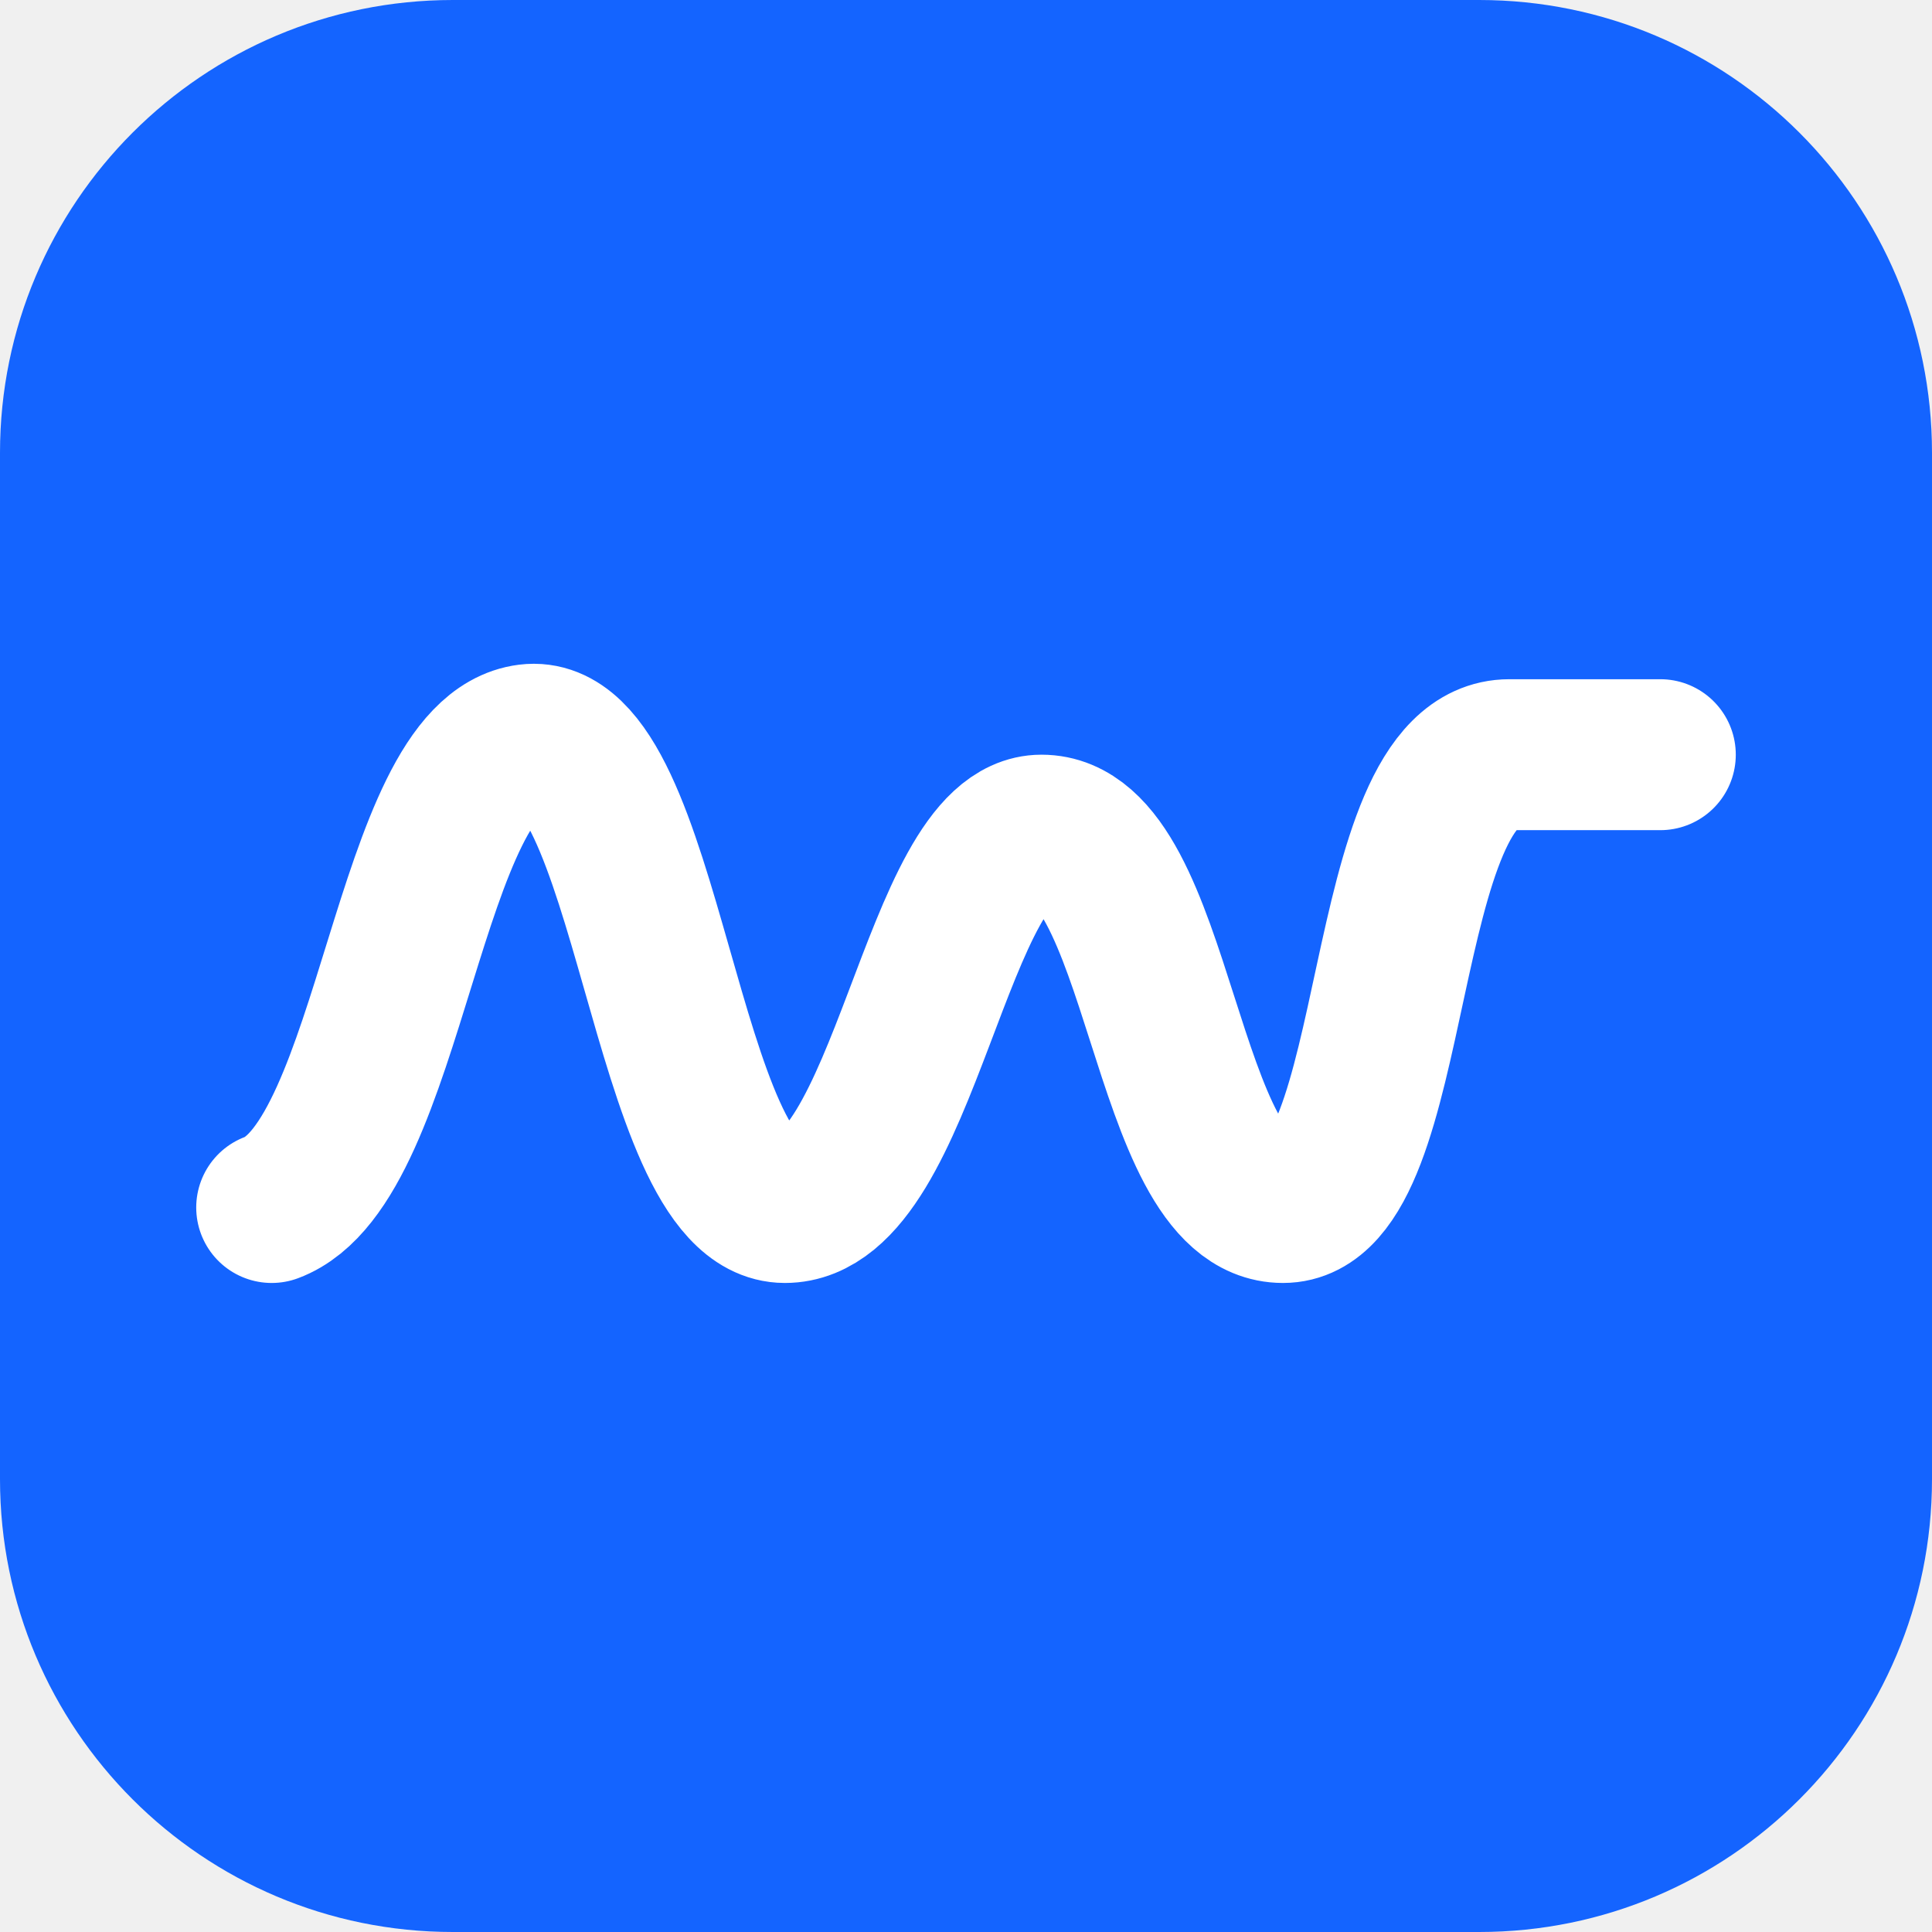
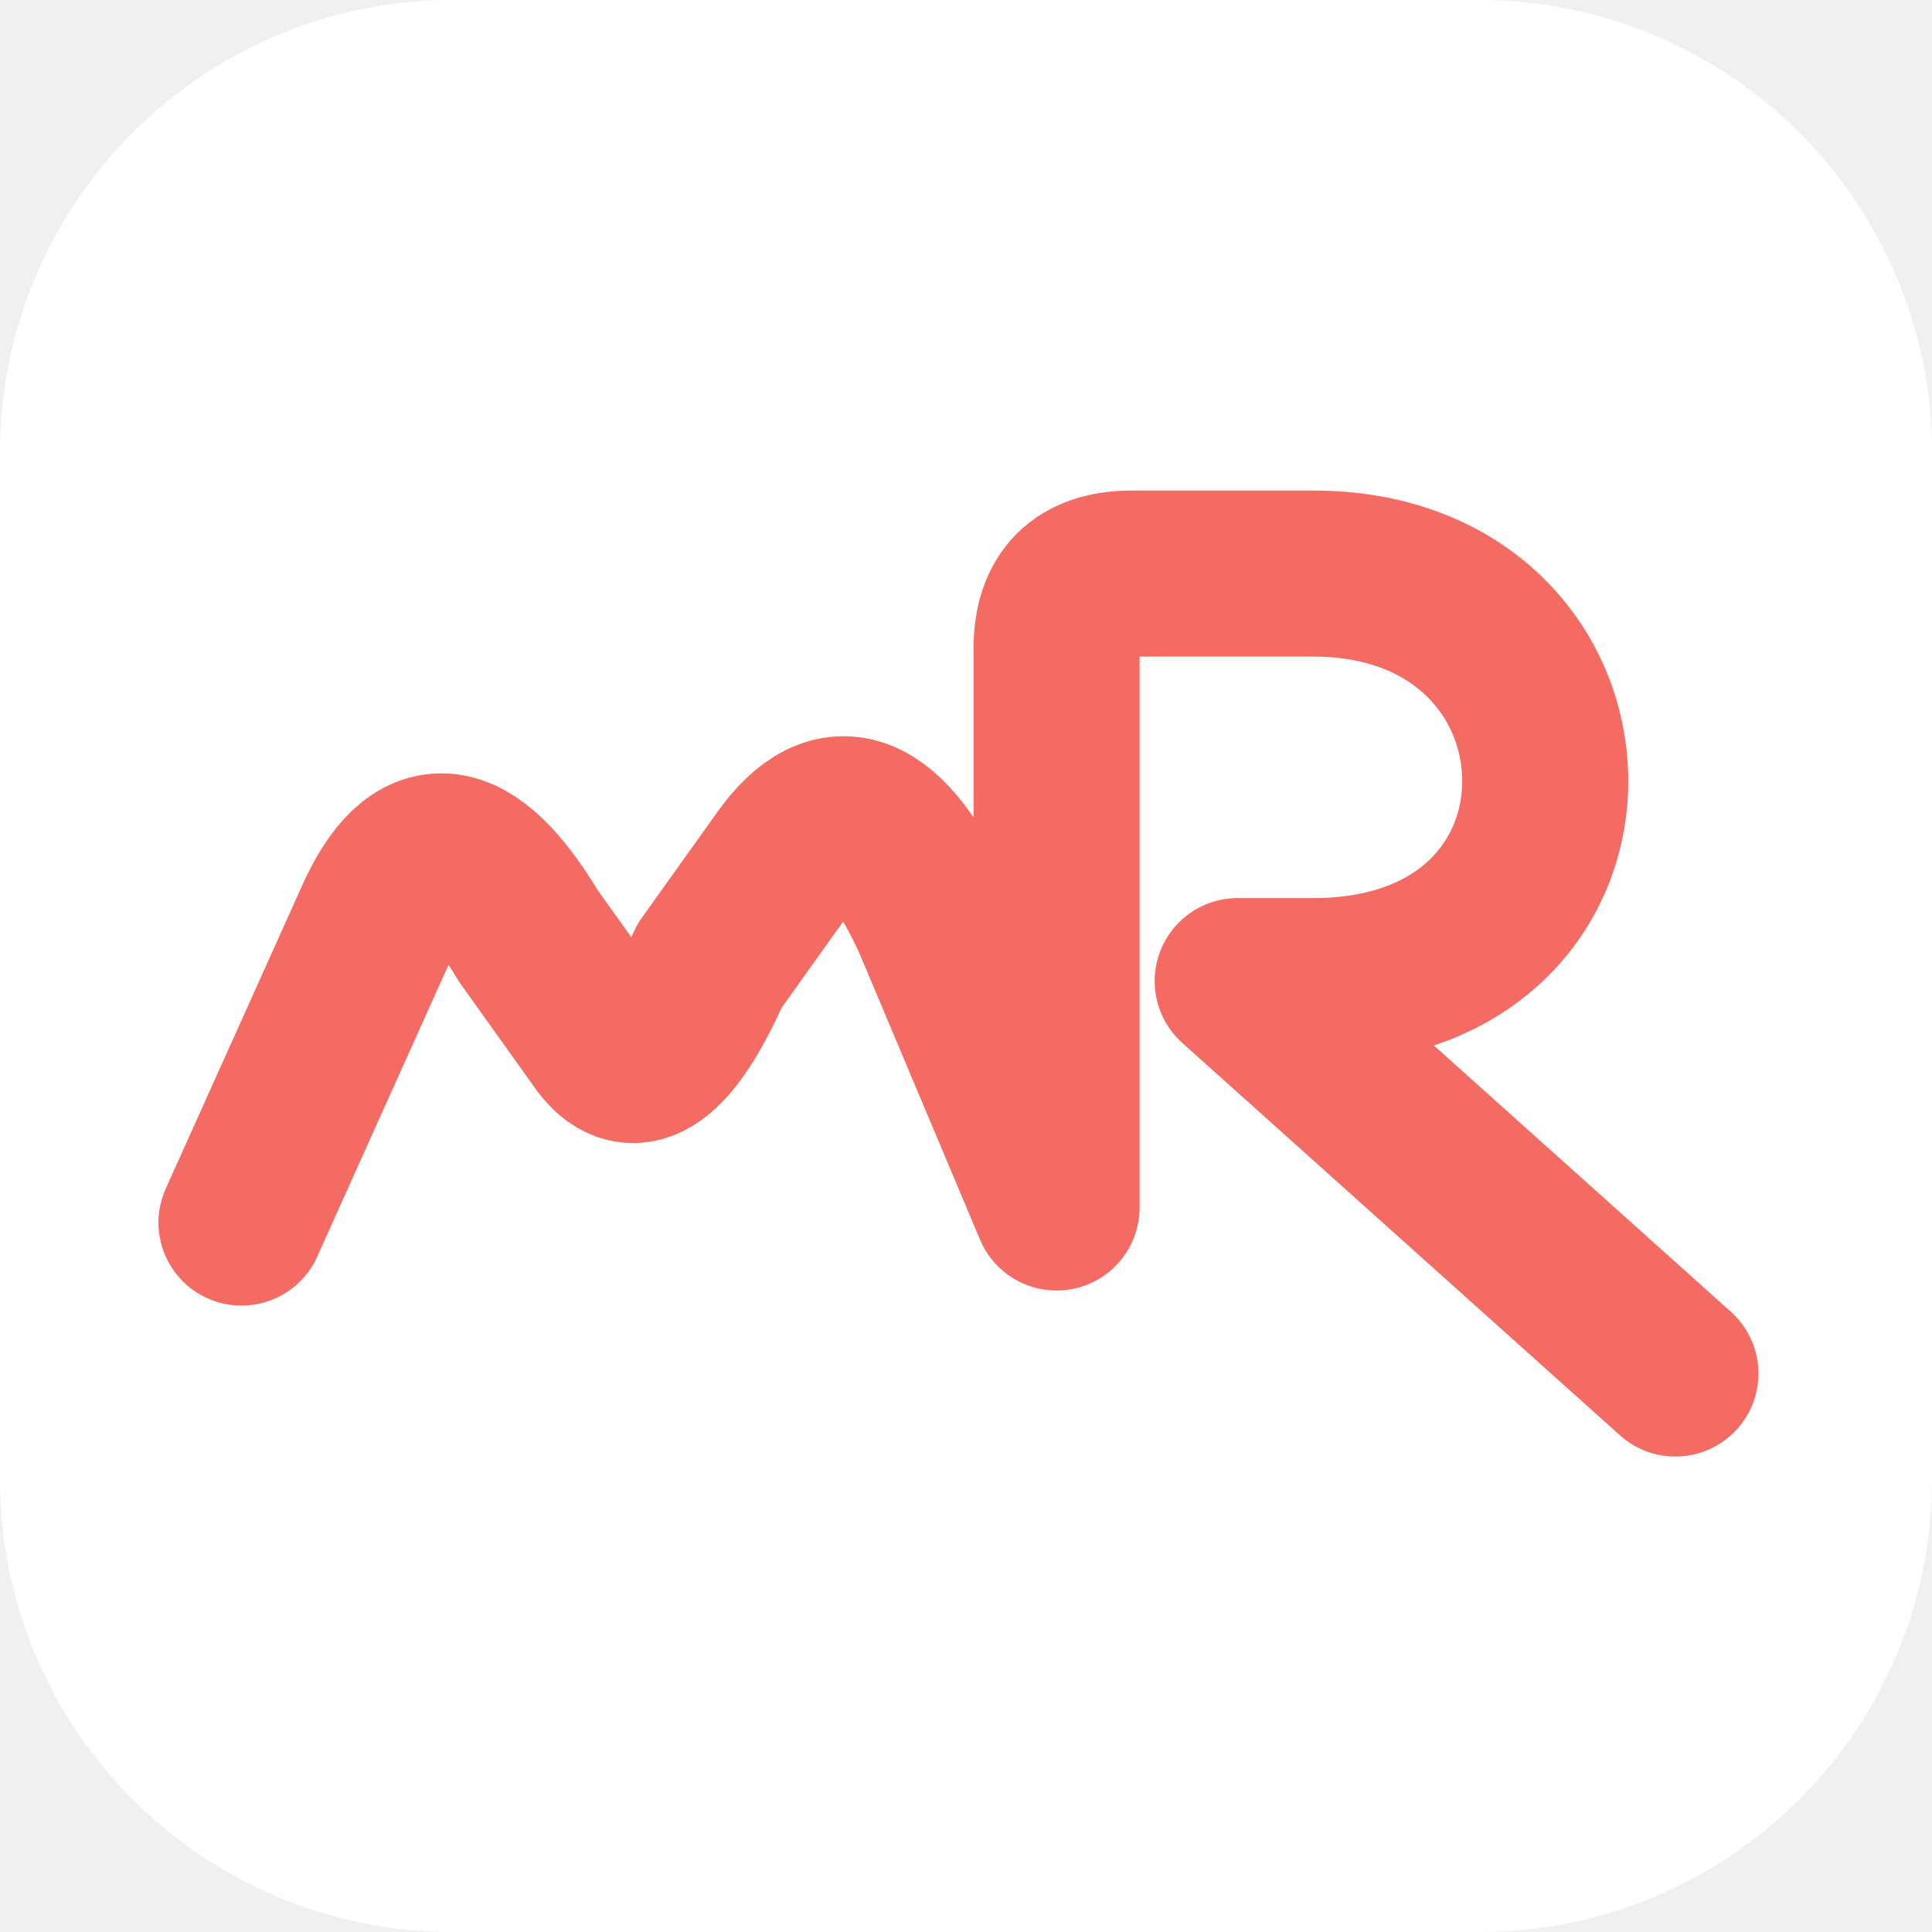
<svg xmlns="http://www.w3.org/2000/svg" viewBox="0 0 128 128" fill="none">
-   <rect width="128" height="128" rx="30" fill="#1464FF" />
-   <path d="M18 80 C26 77 27 50 35 49 C43 48 44 80 52 80 C60 80 62 55 69 55 C77 55 77 80 85 80 C93 80 91 50 100 50 H110" stroke="white" stroke-width="10" stroke-linecap="round" stroke-linejoin="round" />
+   <rect width="128" height="128" rx="30" fill="white" />
+   <path d="M16 81 L25 61 Q29 52 35 62 L40 69 Q43 73 47 64 L52 57 Q57 50 62 61 L70 80 V43 Q70 38 75 38 H87 C107 38 108 65 87 65 H82 L111 91" stroke="#F36B62" stroke-width="11" stroke-linecap="round" stroke-linejoin="round" />
</svg>
